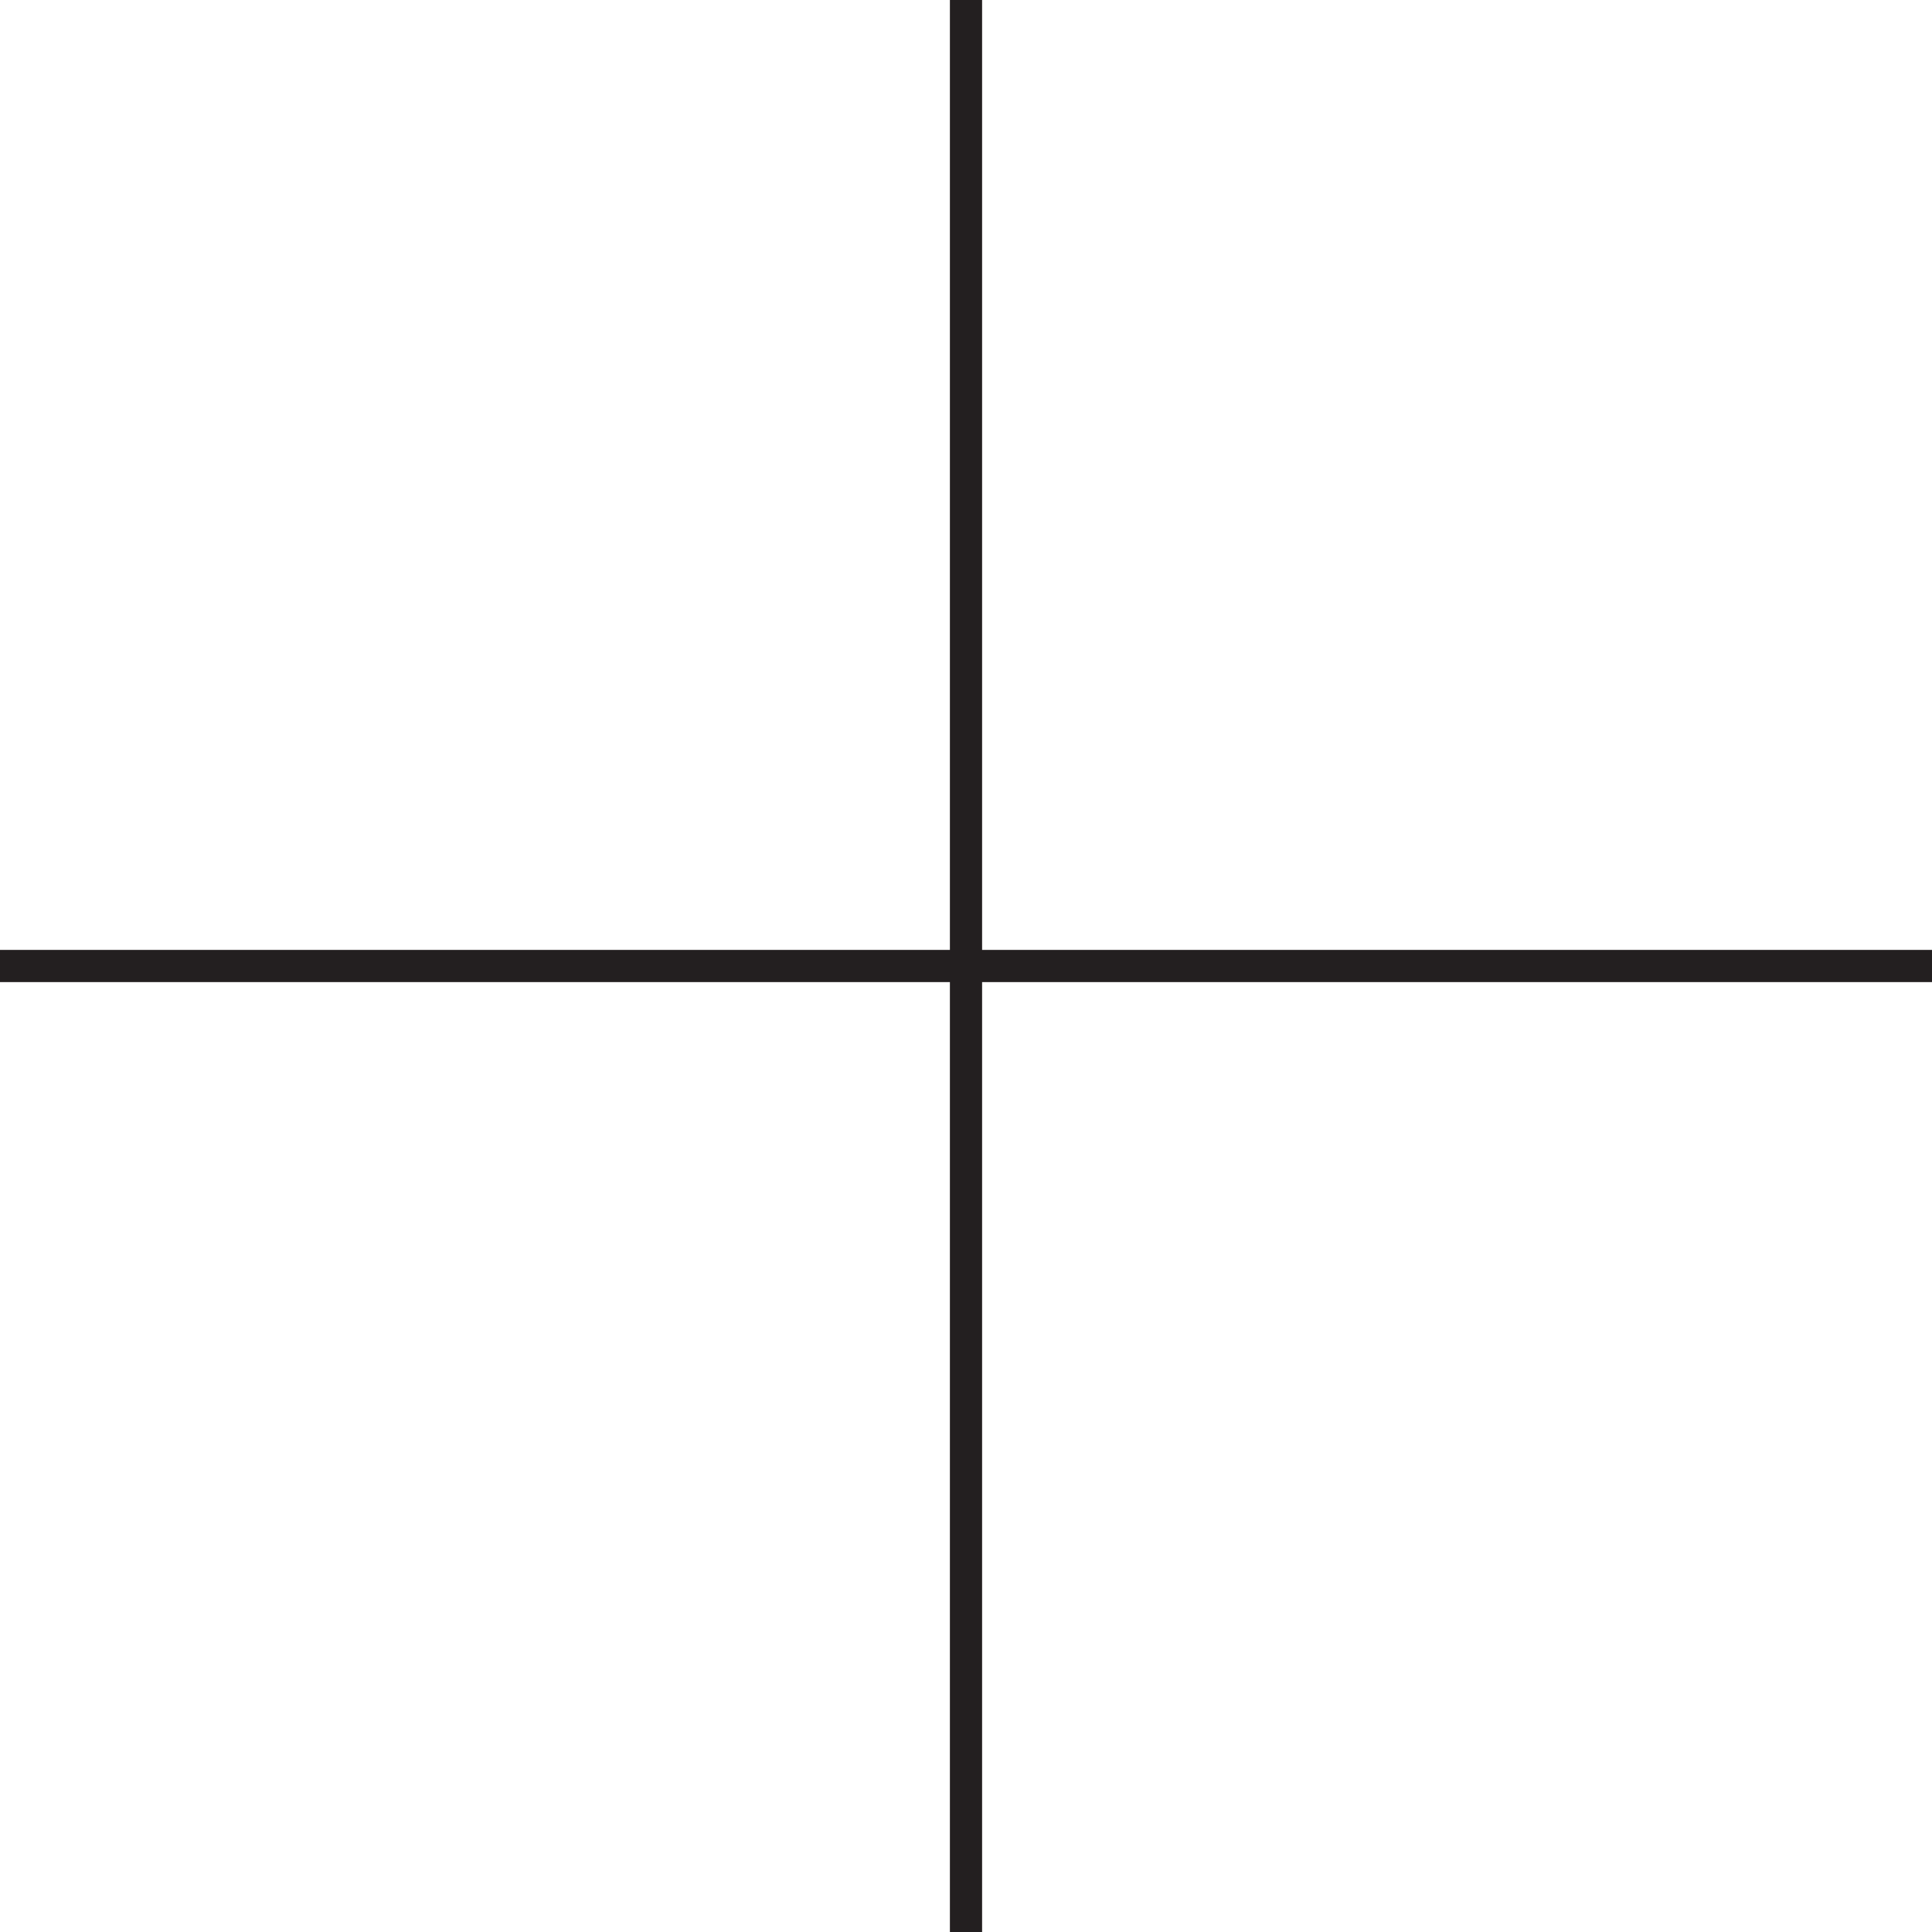
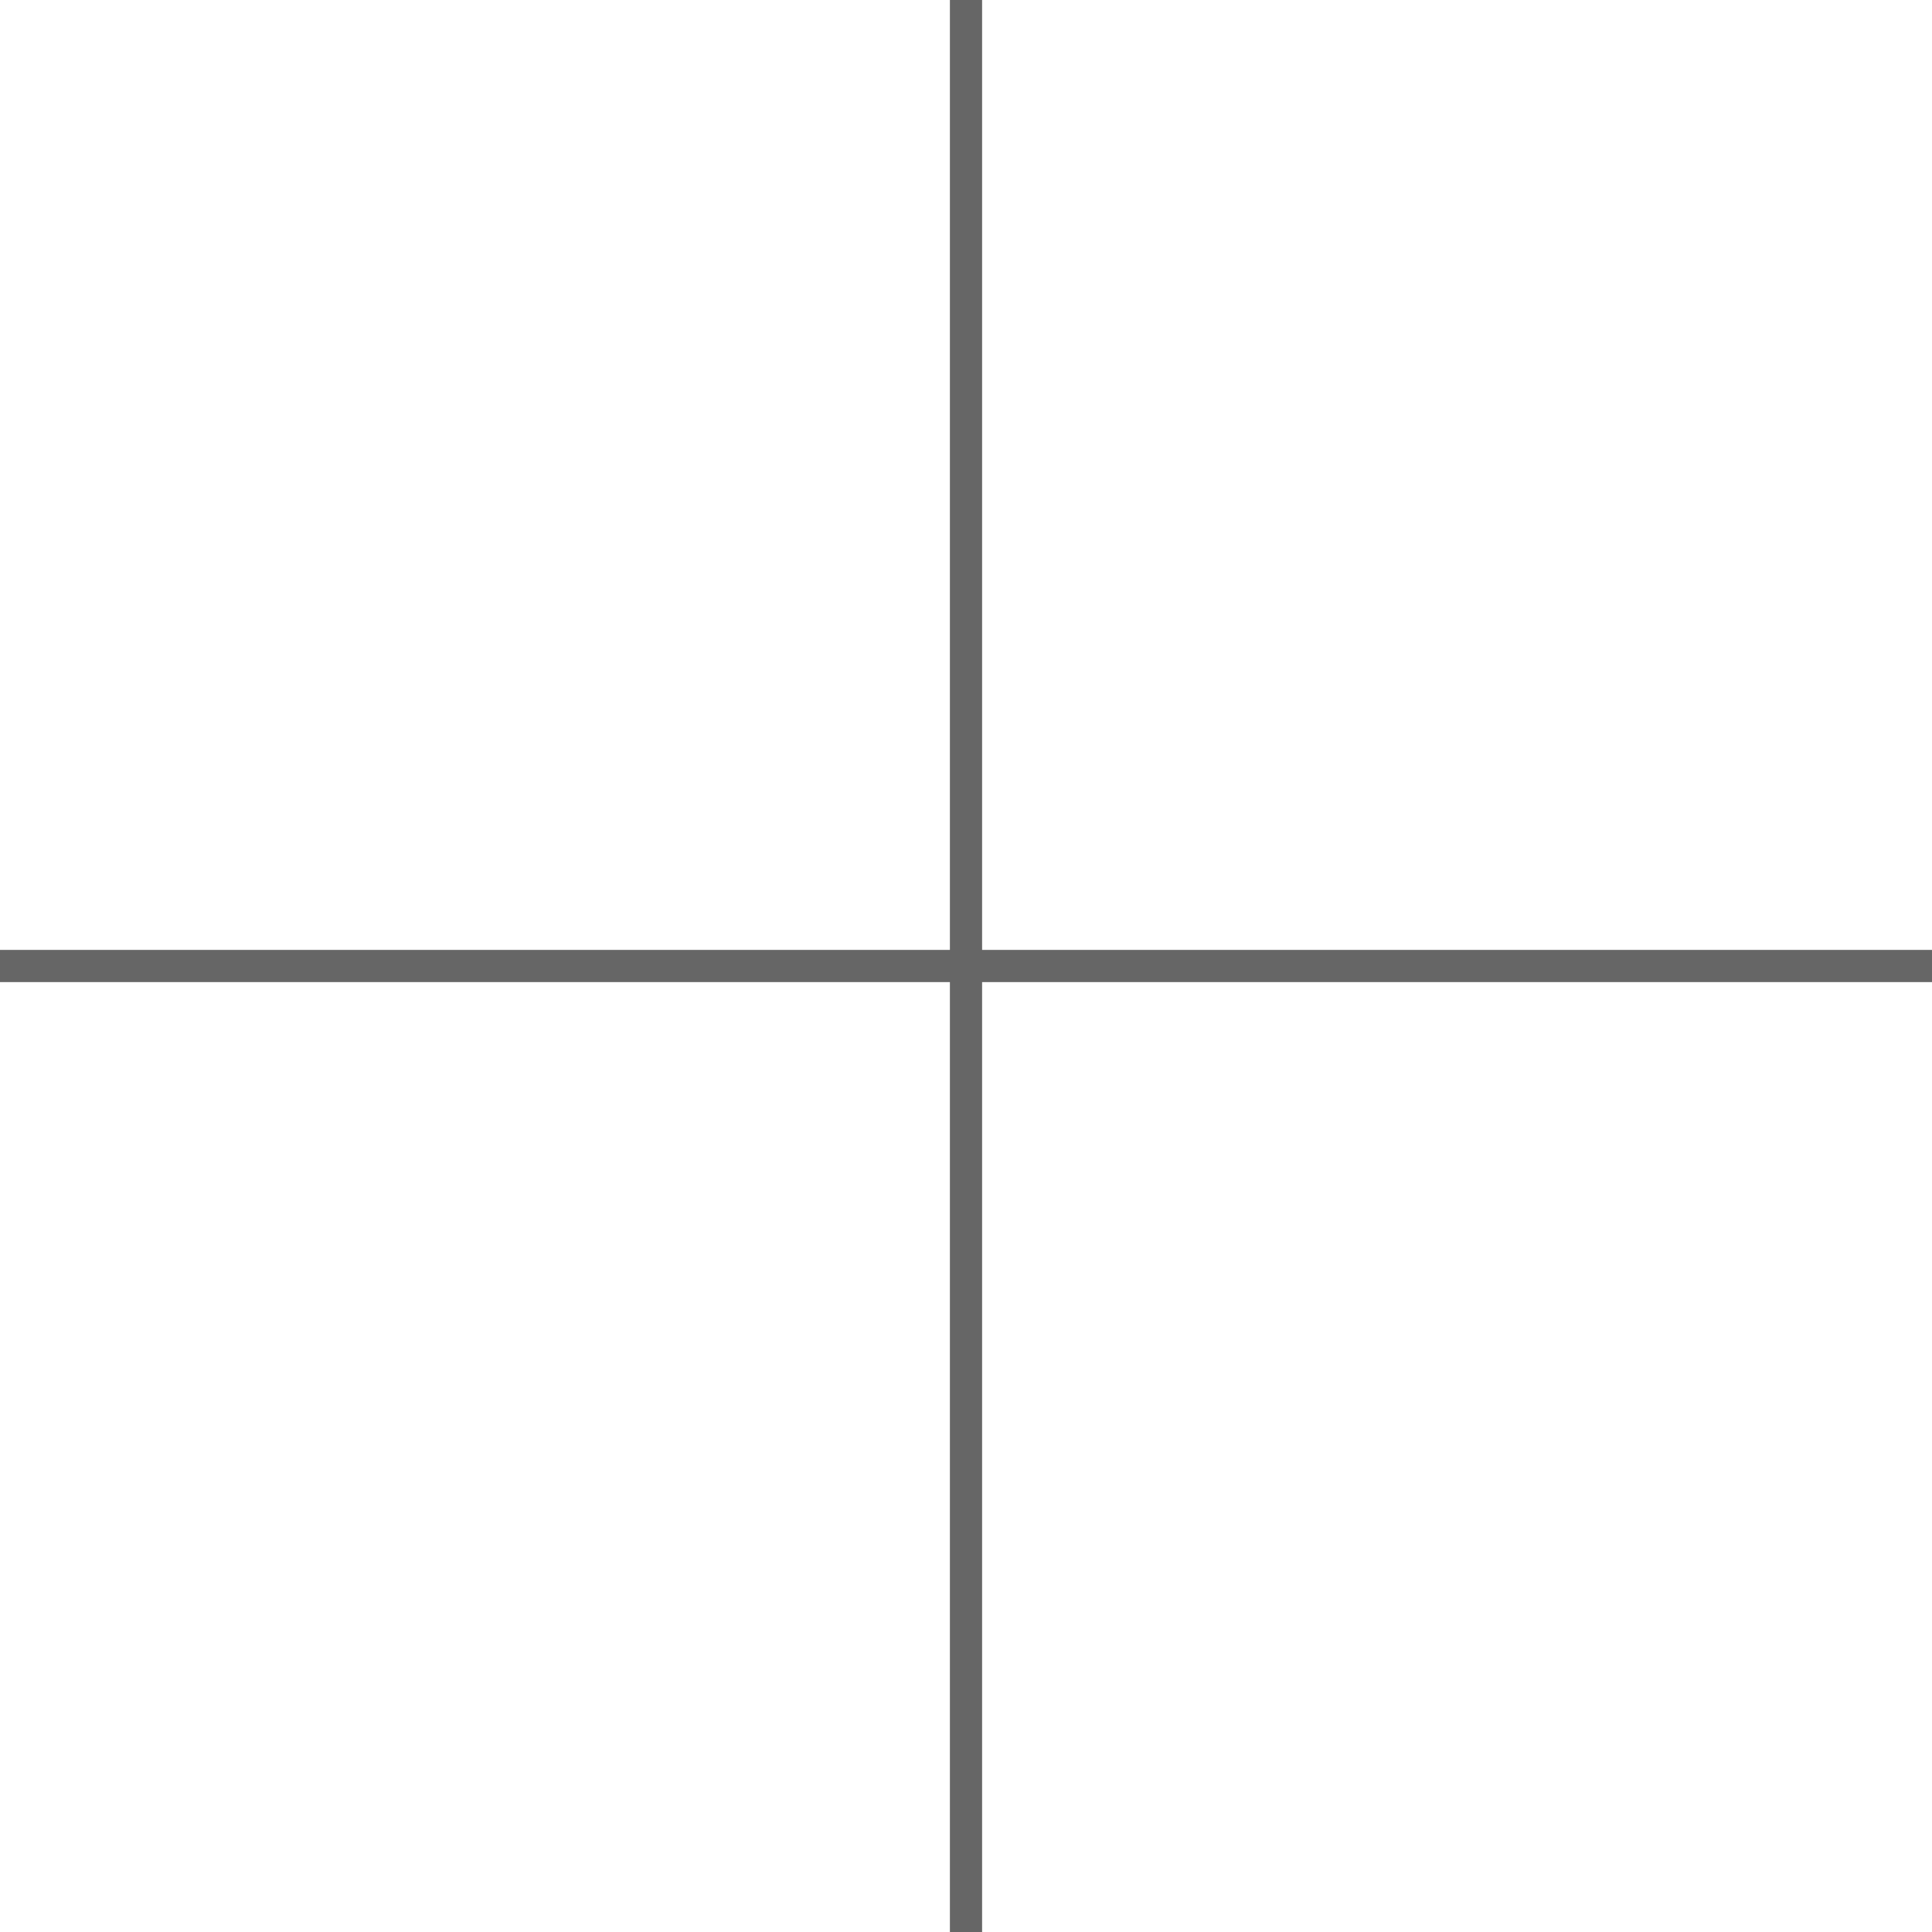
<svg xmlns="http://www.w3.org/2000/svg" version="1.1" id="Layer_1" x="0px" y="0px" viewBox="0 0 60 60" style="enable-background:new 0 0 60 60;" xml:space="preserve">
  <style type="text/css">
    .st0 {
-       fill: #231F20;
+       fill: #666666;
    }
  </style>
  <polygon class="st0" points="60,29.5 30.5,29.5 30.5,0 29.5,0 29.5,29.5 0,29.5 0,30.5 29.5,30.5 29.5,60 30.5,60 30.5,30.5   60,30.5 " />
</svg>
